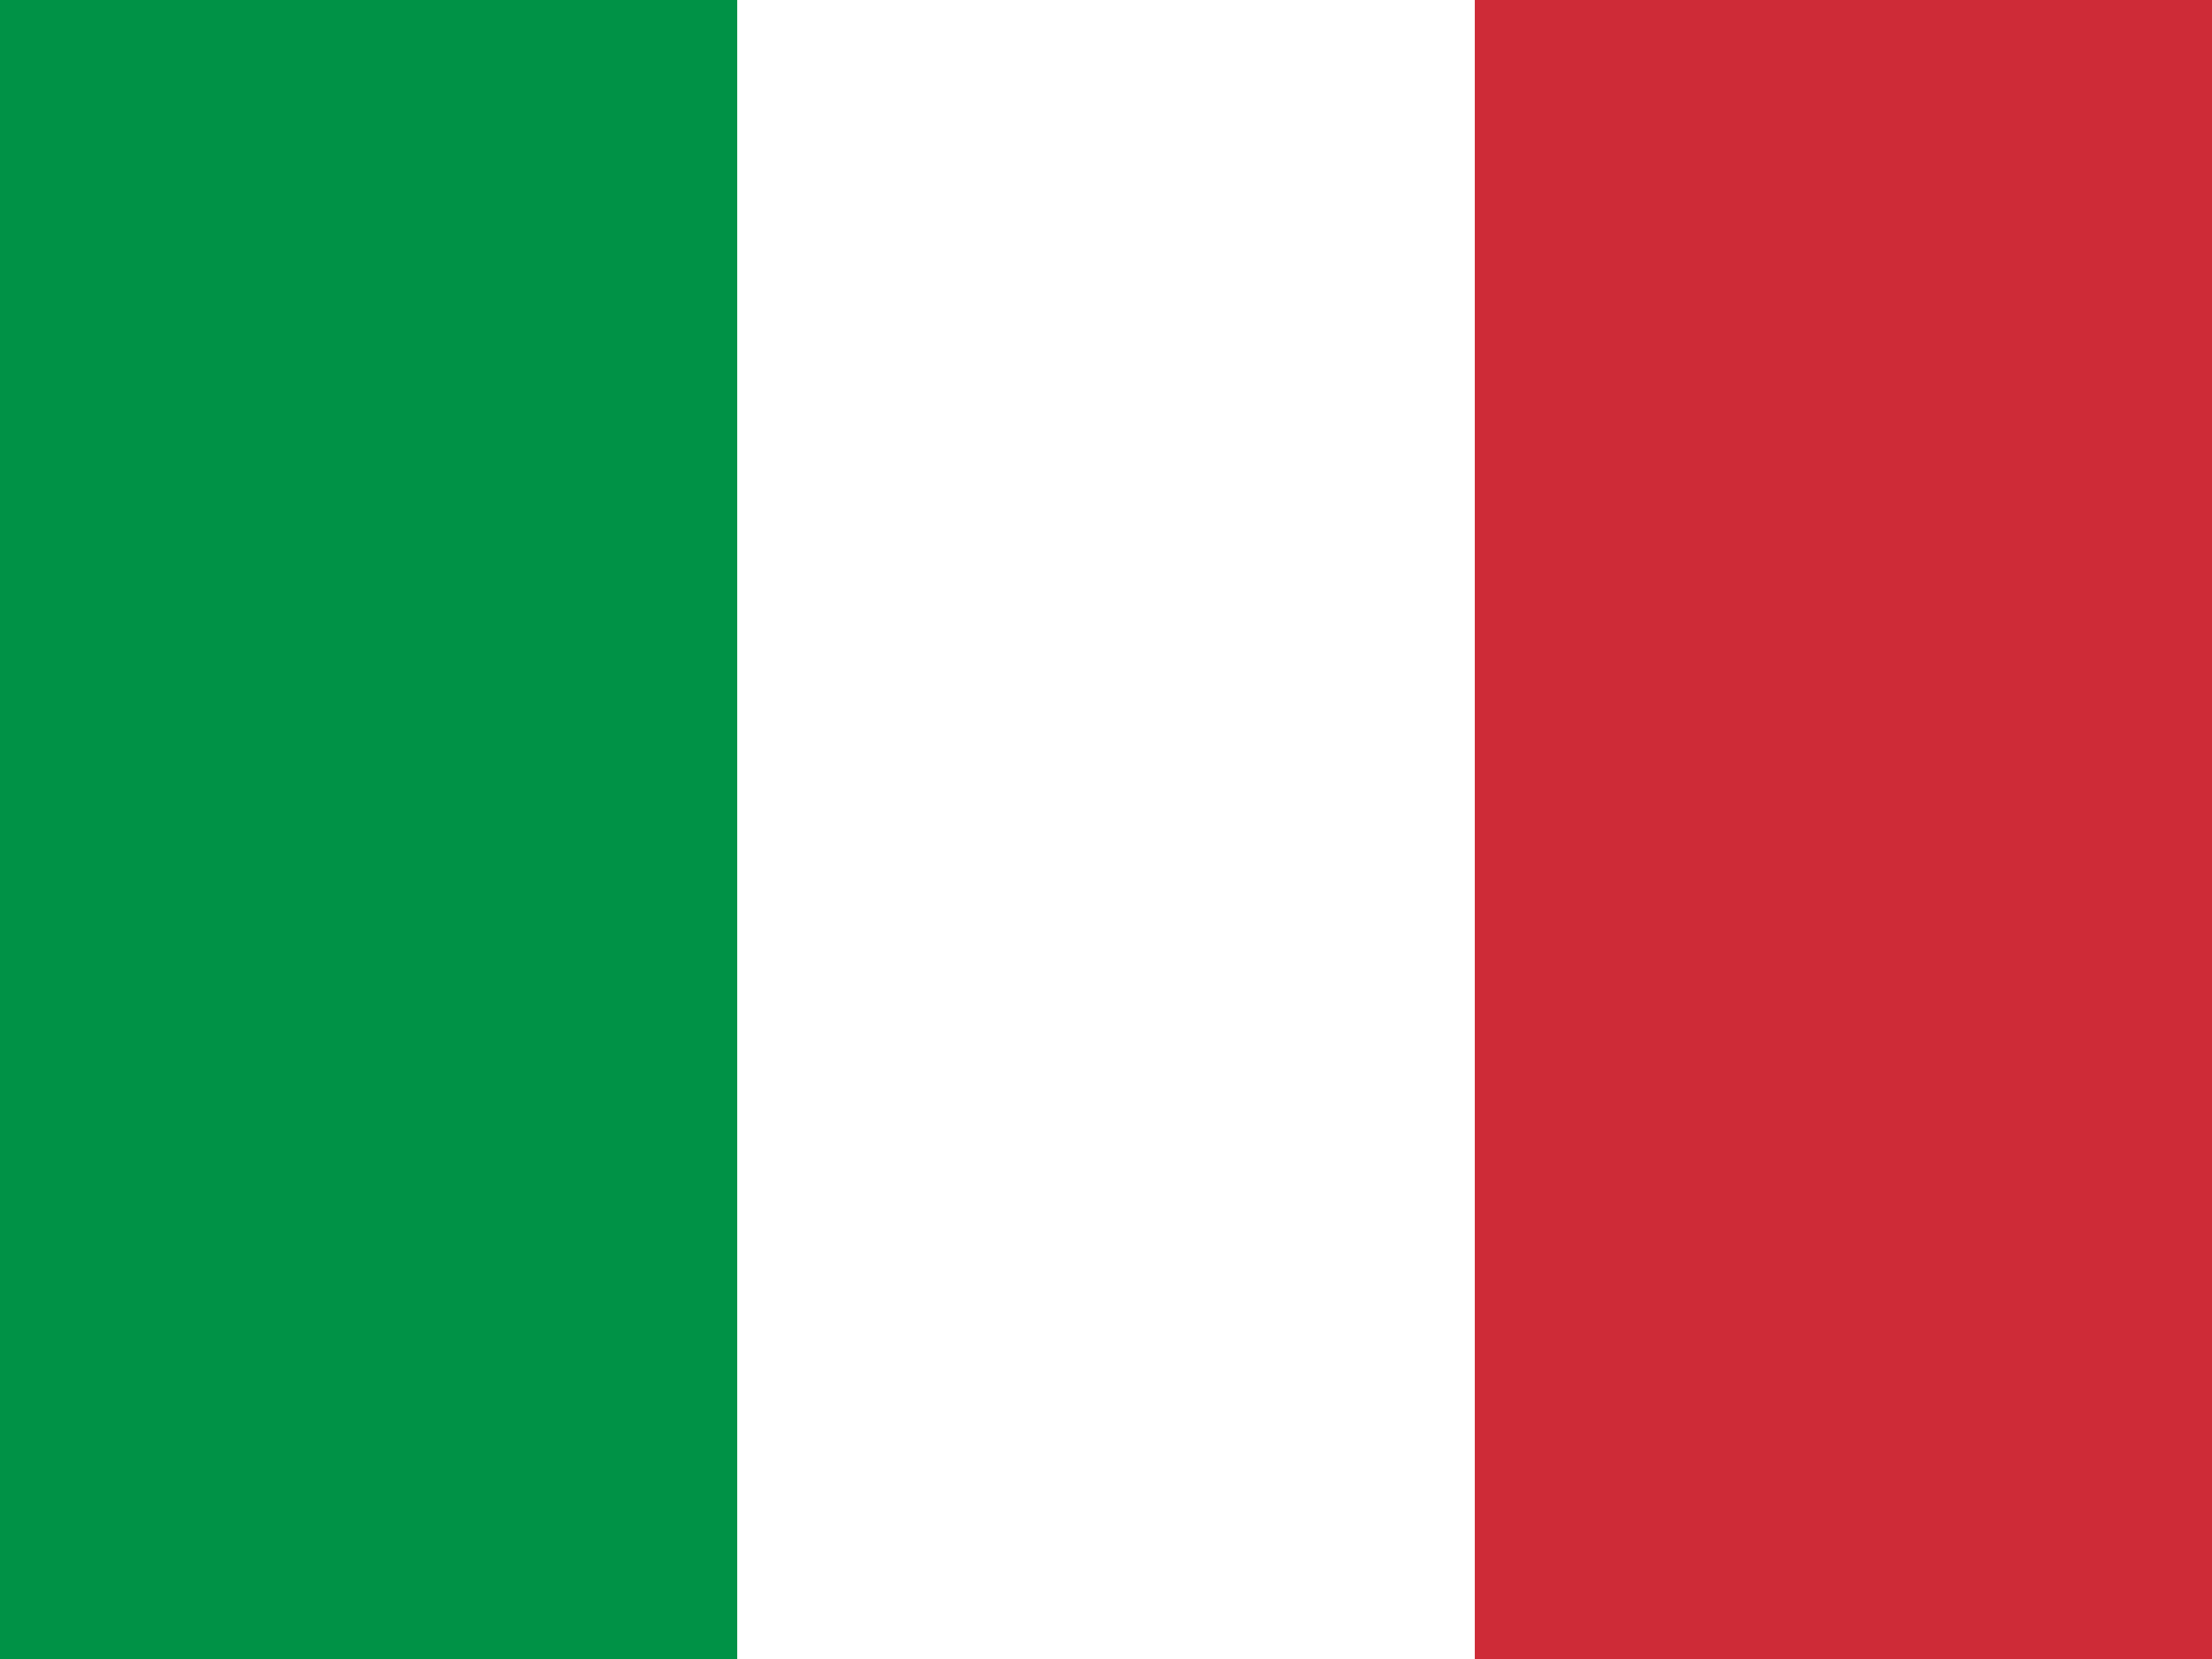
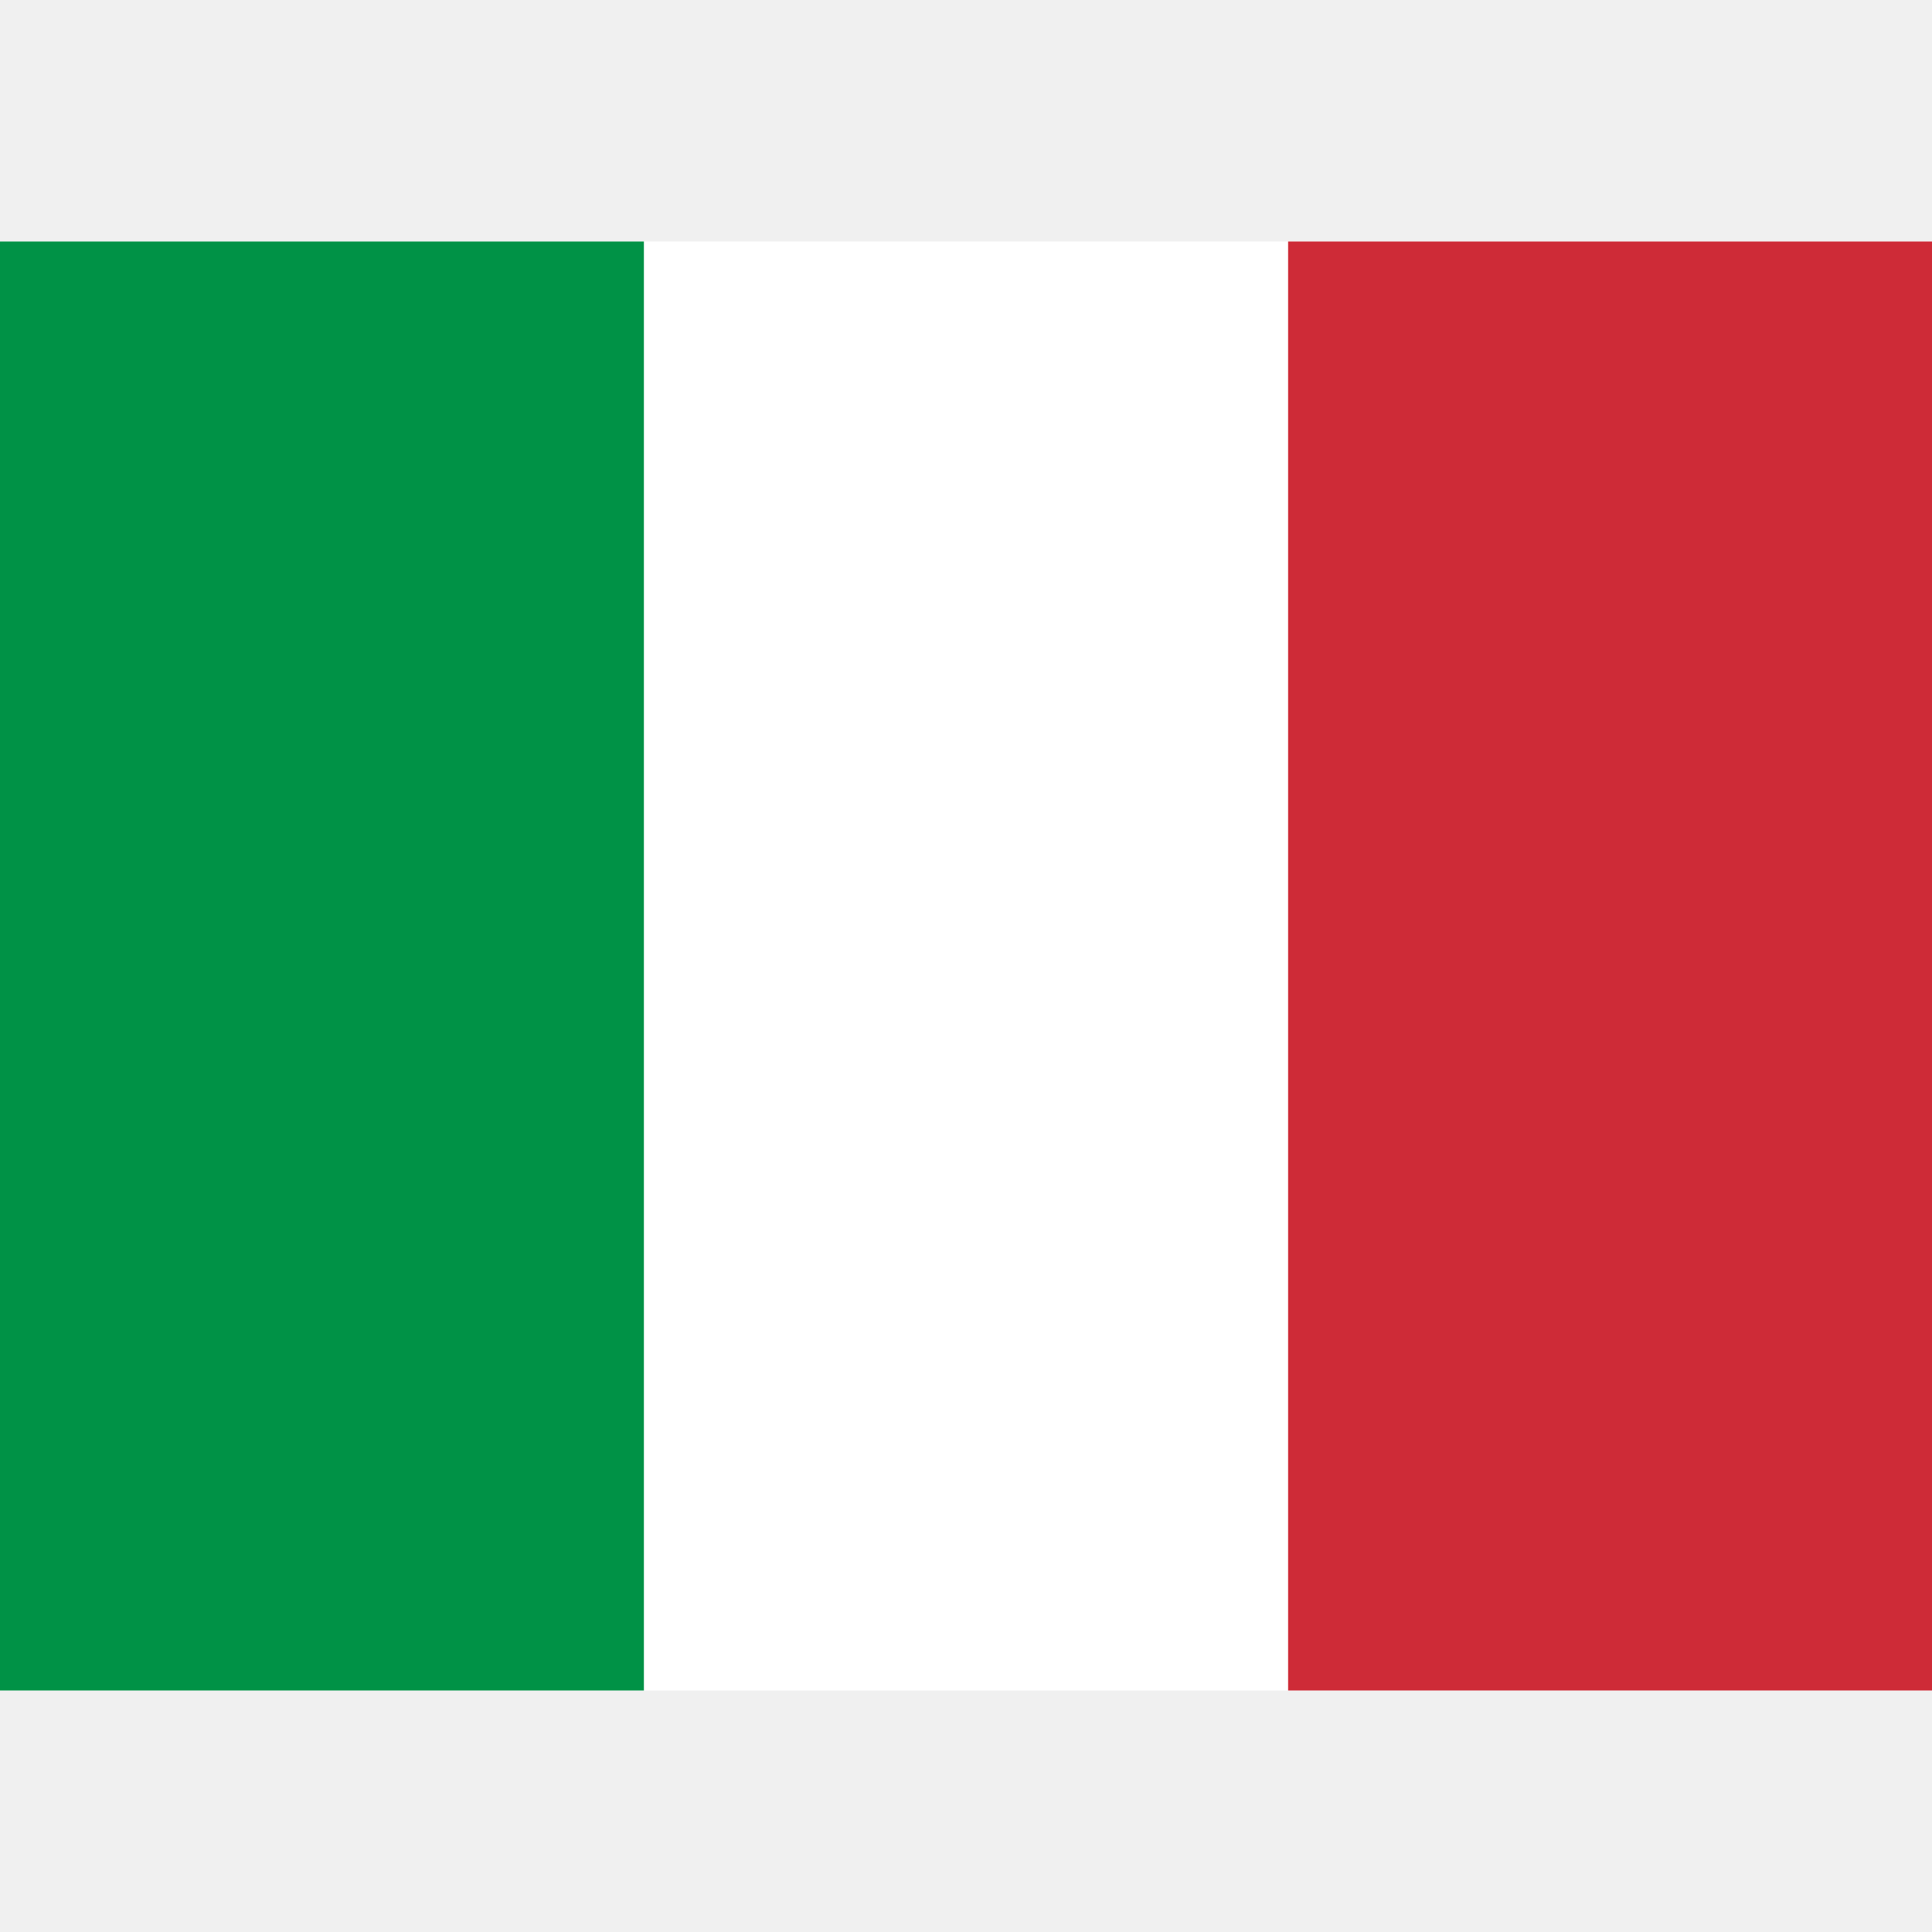
- <svg xmlns="http://www.w3.org/2000/svg" id="flag-icons-it" viewBox="0 0 640 480" width="24">
+ <svg xmlns="http://www.w3.org/2000/svg" id="flag-icons-it" viewBox="0 0 640 480" width="24" height="24">
  <g fill-rule="evenodd" stroke-width="1pt">
    <path fill="#fff" d="M0 0h640v480H0z" />
    <path fill="#009246" d="M0 0h213.3v480H0z" />
    <path fill="#ce2b37" d="M426.7 0H640v480H426.7z" />
  </g>
</svg>
